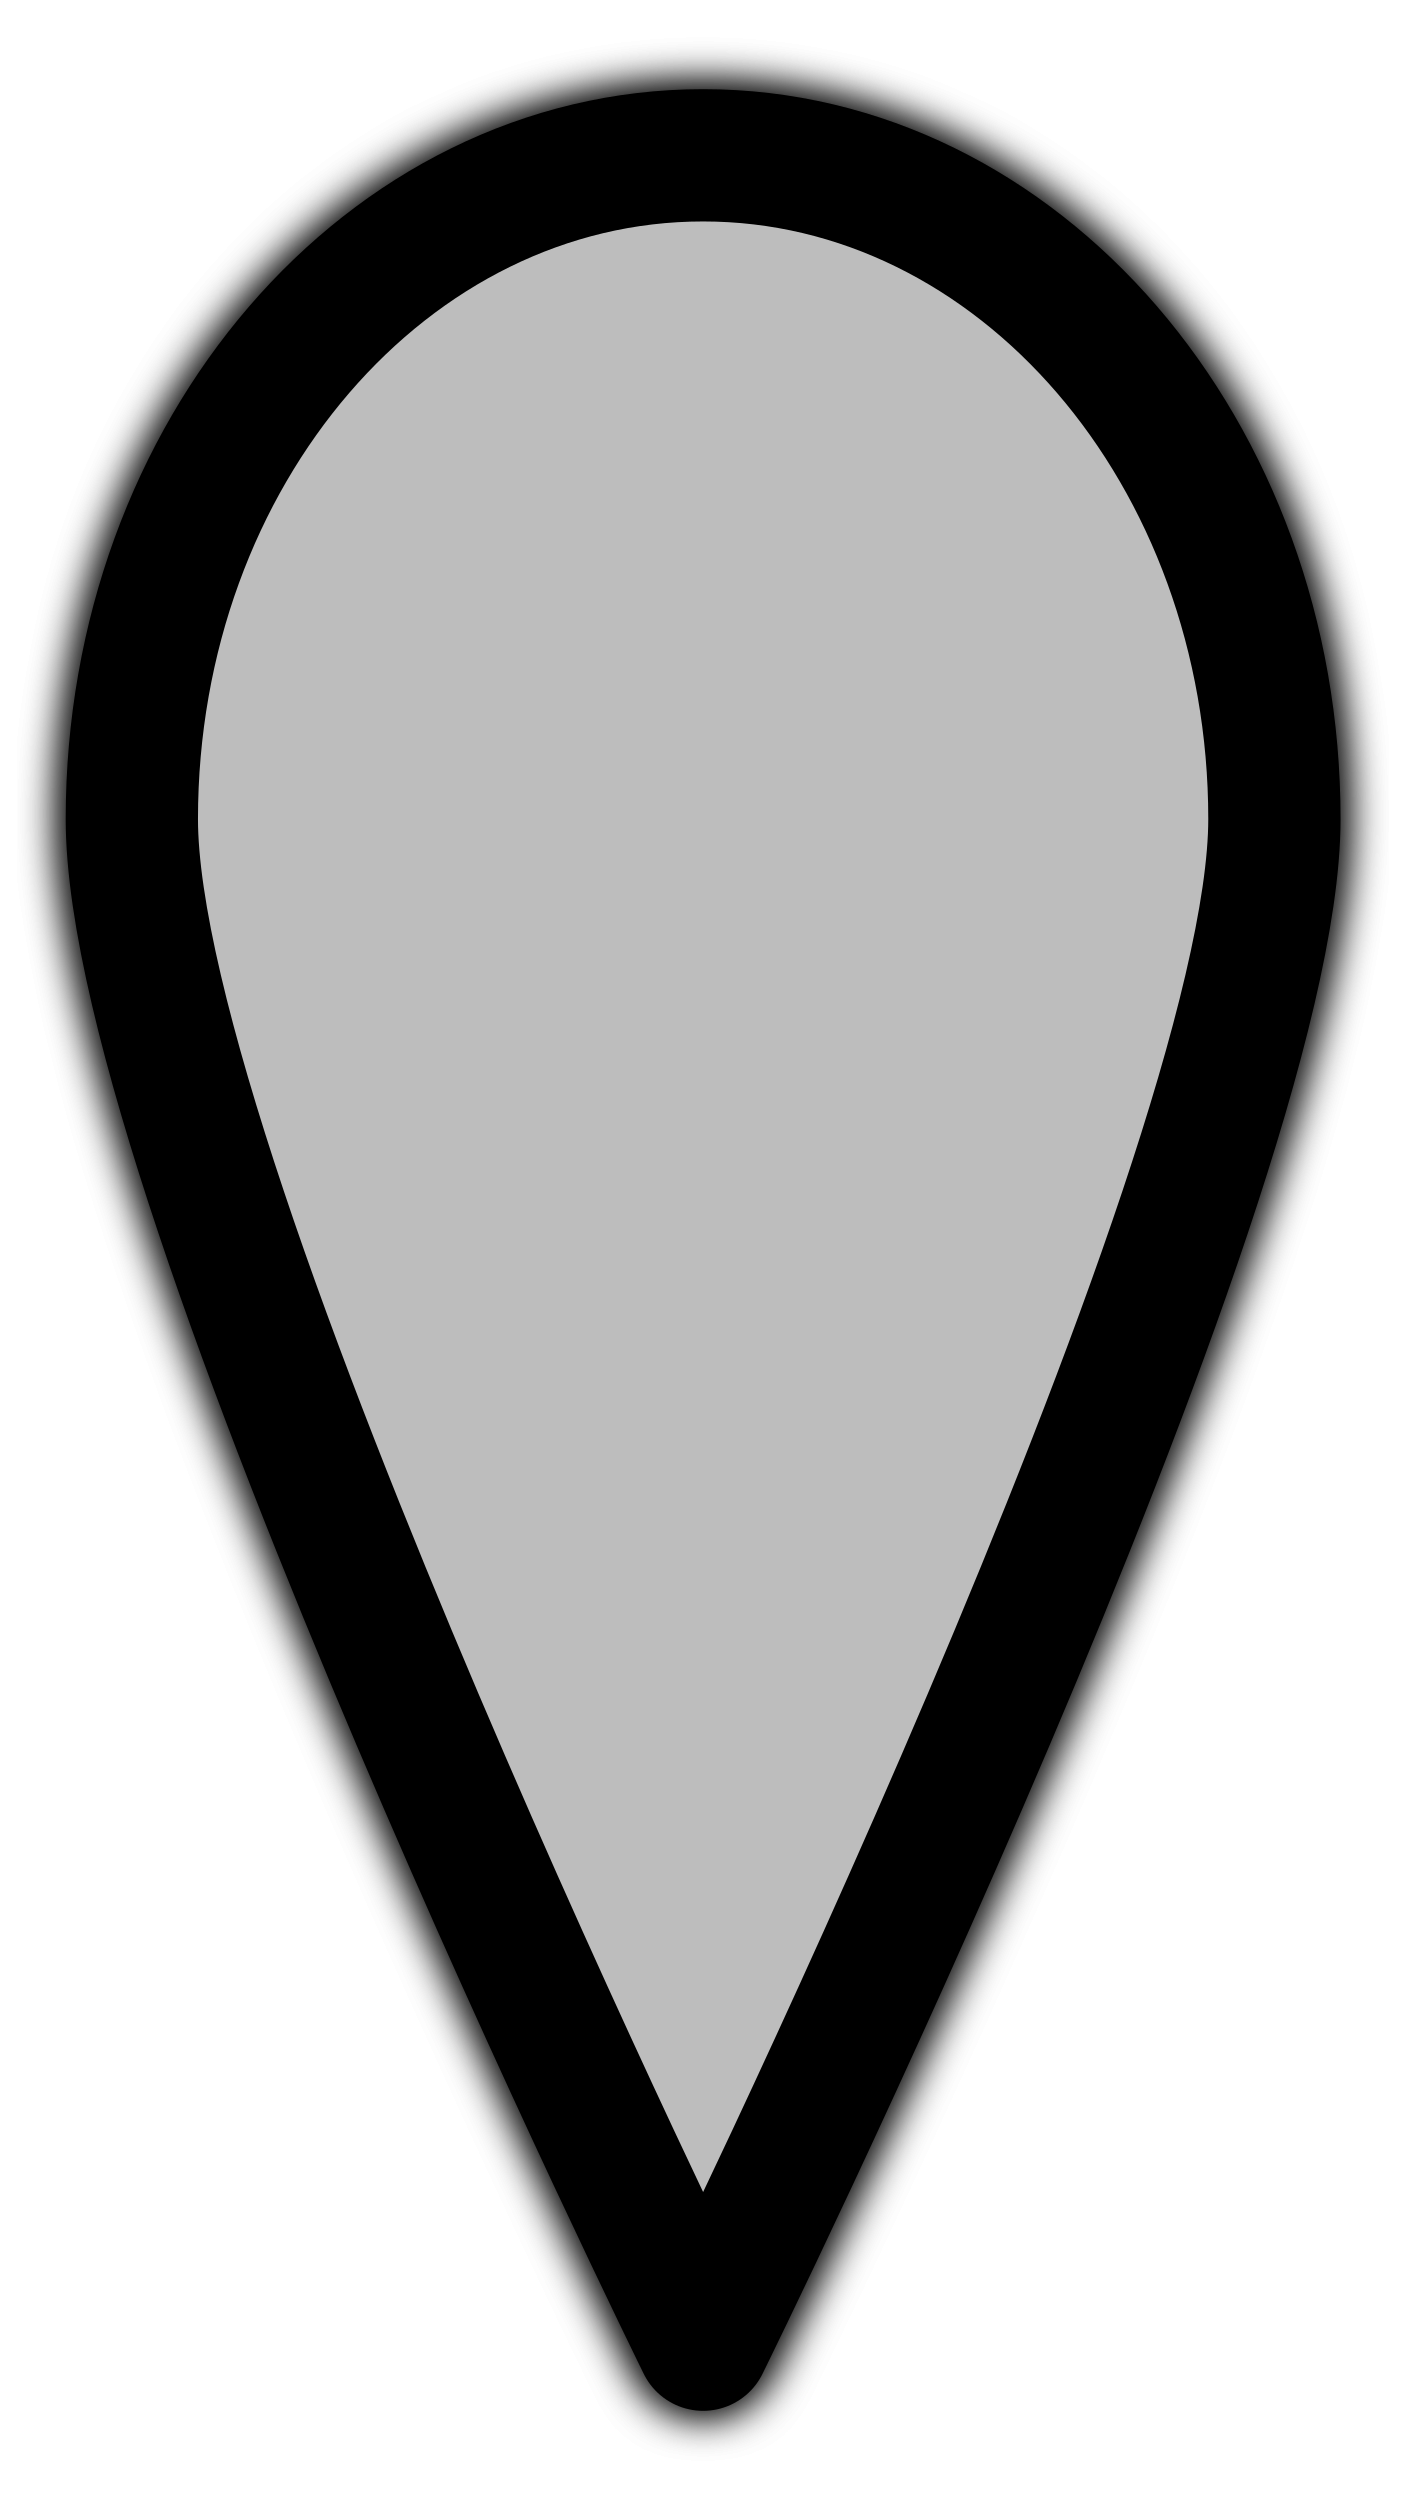
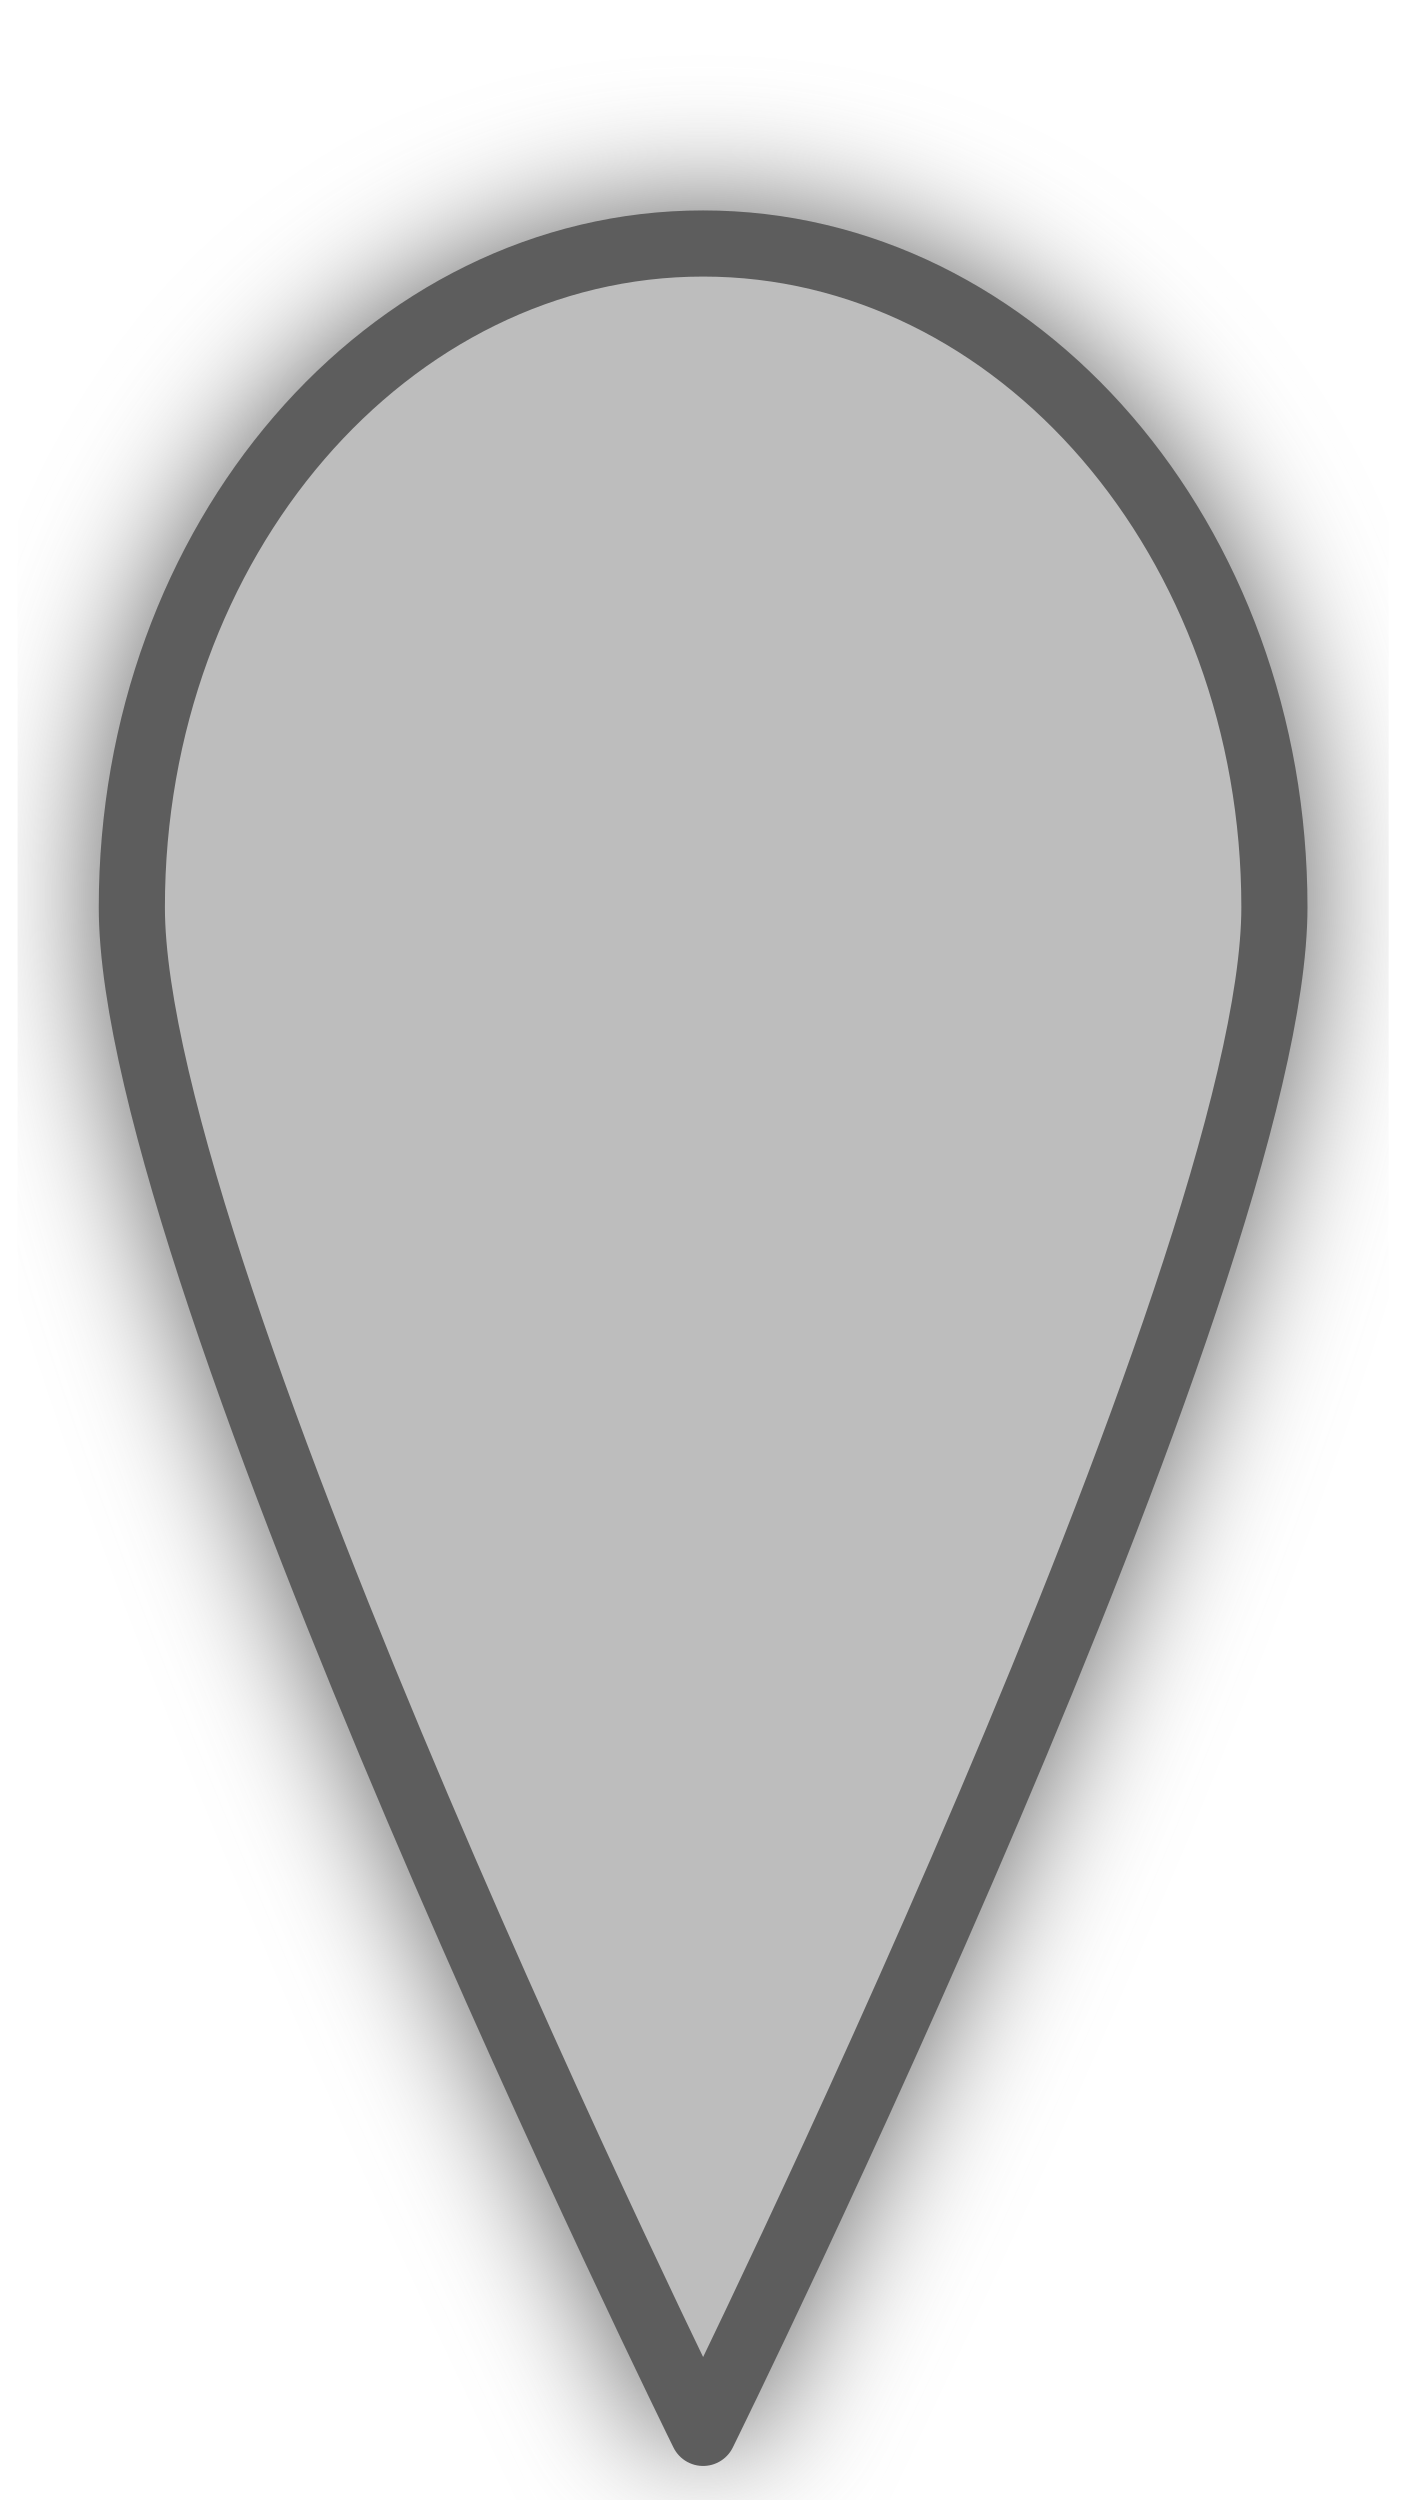
<svg xmlns="http://www.w3.org/2000/svg" width="90mm" height="160mm" viewBox="0 0 318.898 566.929" id="svg2" version="1.1">
  <defs id="defs4">
    <filter y="-0.25" height="1.5" style="color-interpolation-filters:sRGB" id="filter182916">
      <feGaussianBlur stdDeviation="5" result="result6" id="feGaussianBlur182918" />
      <feComposite result="result8" in="SourceGraphic" operator="atop" in2="result6" id="feComposite182920" />
      <feComposite result="result9" operator="over" in2="SourceAlpha" in="result8" id="feComposite182922" />
      <feColorMatrix values="1 0 0 0 0 0 1 0 0 0 0 0 1 0 0 0 0 0 1 0 " result="result10" id="feColorMatrix182924" />
      <feBlend in="result10" mode="normal" in2="result6" id="feBlend182926" />
    </filter>
+     <filter style="color-interpolation-filters:sRGB;" id="filter451870">
+       <feFlood flood-opacity="1" flood-color="rgb(157,157,157)" result="flood" id="feFlood451872" />
+       <feComposite in="flood" in2="SourceGraphic" operator="in" result="composite1" id="feComposite451874" />
+       <feGaussianBlur in="composite1" stdDeviation="15" result="blur" id="feGaussianBlur451876" />
+       <feOffset dx="0" dy="0" result="offset" id="feOffset451878" />
+       <feComposite in="SourceGraphic" in2="offset" operator="over" result="composite2" id="feComposite451880" />
+     </filter>
+     <filter style="color-interpolation-filters:sRGB;" id="filter452266">
+       <feFlood flood-opacity="1" flood-color="rgb(93,93,93)" result="flood" id="feFlood452268" />
+       <feComposite in="flood" in2="SourceGraphic" operator="in" result="composite1" id="feComposite452270" />
+       <feGaussianBlur in="composite1" stdDeviation="15" result="blur" id="feGaussianBlur452272" />
+       <feOffset dx="0" dy="0" result="offset" id="feOffset452274" />
+       <feComposite in="SourceGraphic" in2="offset" operator="over" result="composite2" id="feComposite452276" />
+     </filter>
  </defs>
  <g id="layer1" transform="translate(-403.8232,-293.5151)">
-     <path style="color:#000000;clip-rule:nonzero;display:inline;overflow:visible;visibility:visible;opacity:1;isolation:auto;mix-blend-mode:normal;color-interpolation:sRGB;color-interpolation-filters:linearRGB;solid-color:#000000;solid-opacity:1;fill:#bdbdbd;fill-opacity:1;fill-rule:nonzero;stroke:#000000;stroke-width:30;stroke-linecap:round;stroke-linejoin:round;stroke-miterlimit:4;stroke-dasharray:none;stroke-dashoffset:0;stroke-opacity:1;filter:url(#filter182916);color-rendering:auto;image-rendering:auto;shape-rendering:auto;text-rendering:auto;enable-background:accumulate" d="m 692.824,479.247 c 0,83.126 -129.552,345.977 -129.552,345.977 0,0 -129.552,-262.851 -129.552,-345.977 0,-83.126 58.002,-150.513 129.552,-150.513 71.55,0 129.552,67.387 129.552,150.513 z" id="path93199-3-6-7" />
+     <path style="color:#000000;clip-rule:nonzero;display:inline;overflow:visible;visibility:visible;opacity:1;isolation:auto;mix-blend-mode:normal;color-interpolation:sRGB;color-interpolation-filters:linearRGB;solid-color:#000000;solid-opacity:1;fill:#bdbdbd;fill-opacity:1;fill-rule:nonzero;stroke:#5d5d5d;stroke-width:15;stroke-linecap:round;stroke-linejoin:round;stroke-miterlimit:4;stroke-dasharray:none;stroke-dashoffset:0;stroke-opacity:1;color-rendering:auto;image-rendering:auto;shape-rendering:auto;text-rendering:auto;enable-background:accumulate;filter:url(#filter452266)" d="m 692.824,499.247 c 0,83.126 -129.552,345.977 -129.552,345.977 0,0 -129.552,-262.851 -129.552,-345.977 0,-83.126 58.002,-150.513 129.552,-150.513 71.55,0 129.552,67.387 129.552,150.513 z" id="path93199-3-6-7" />
  </g>
</svg>
